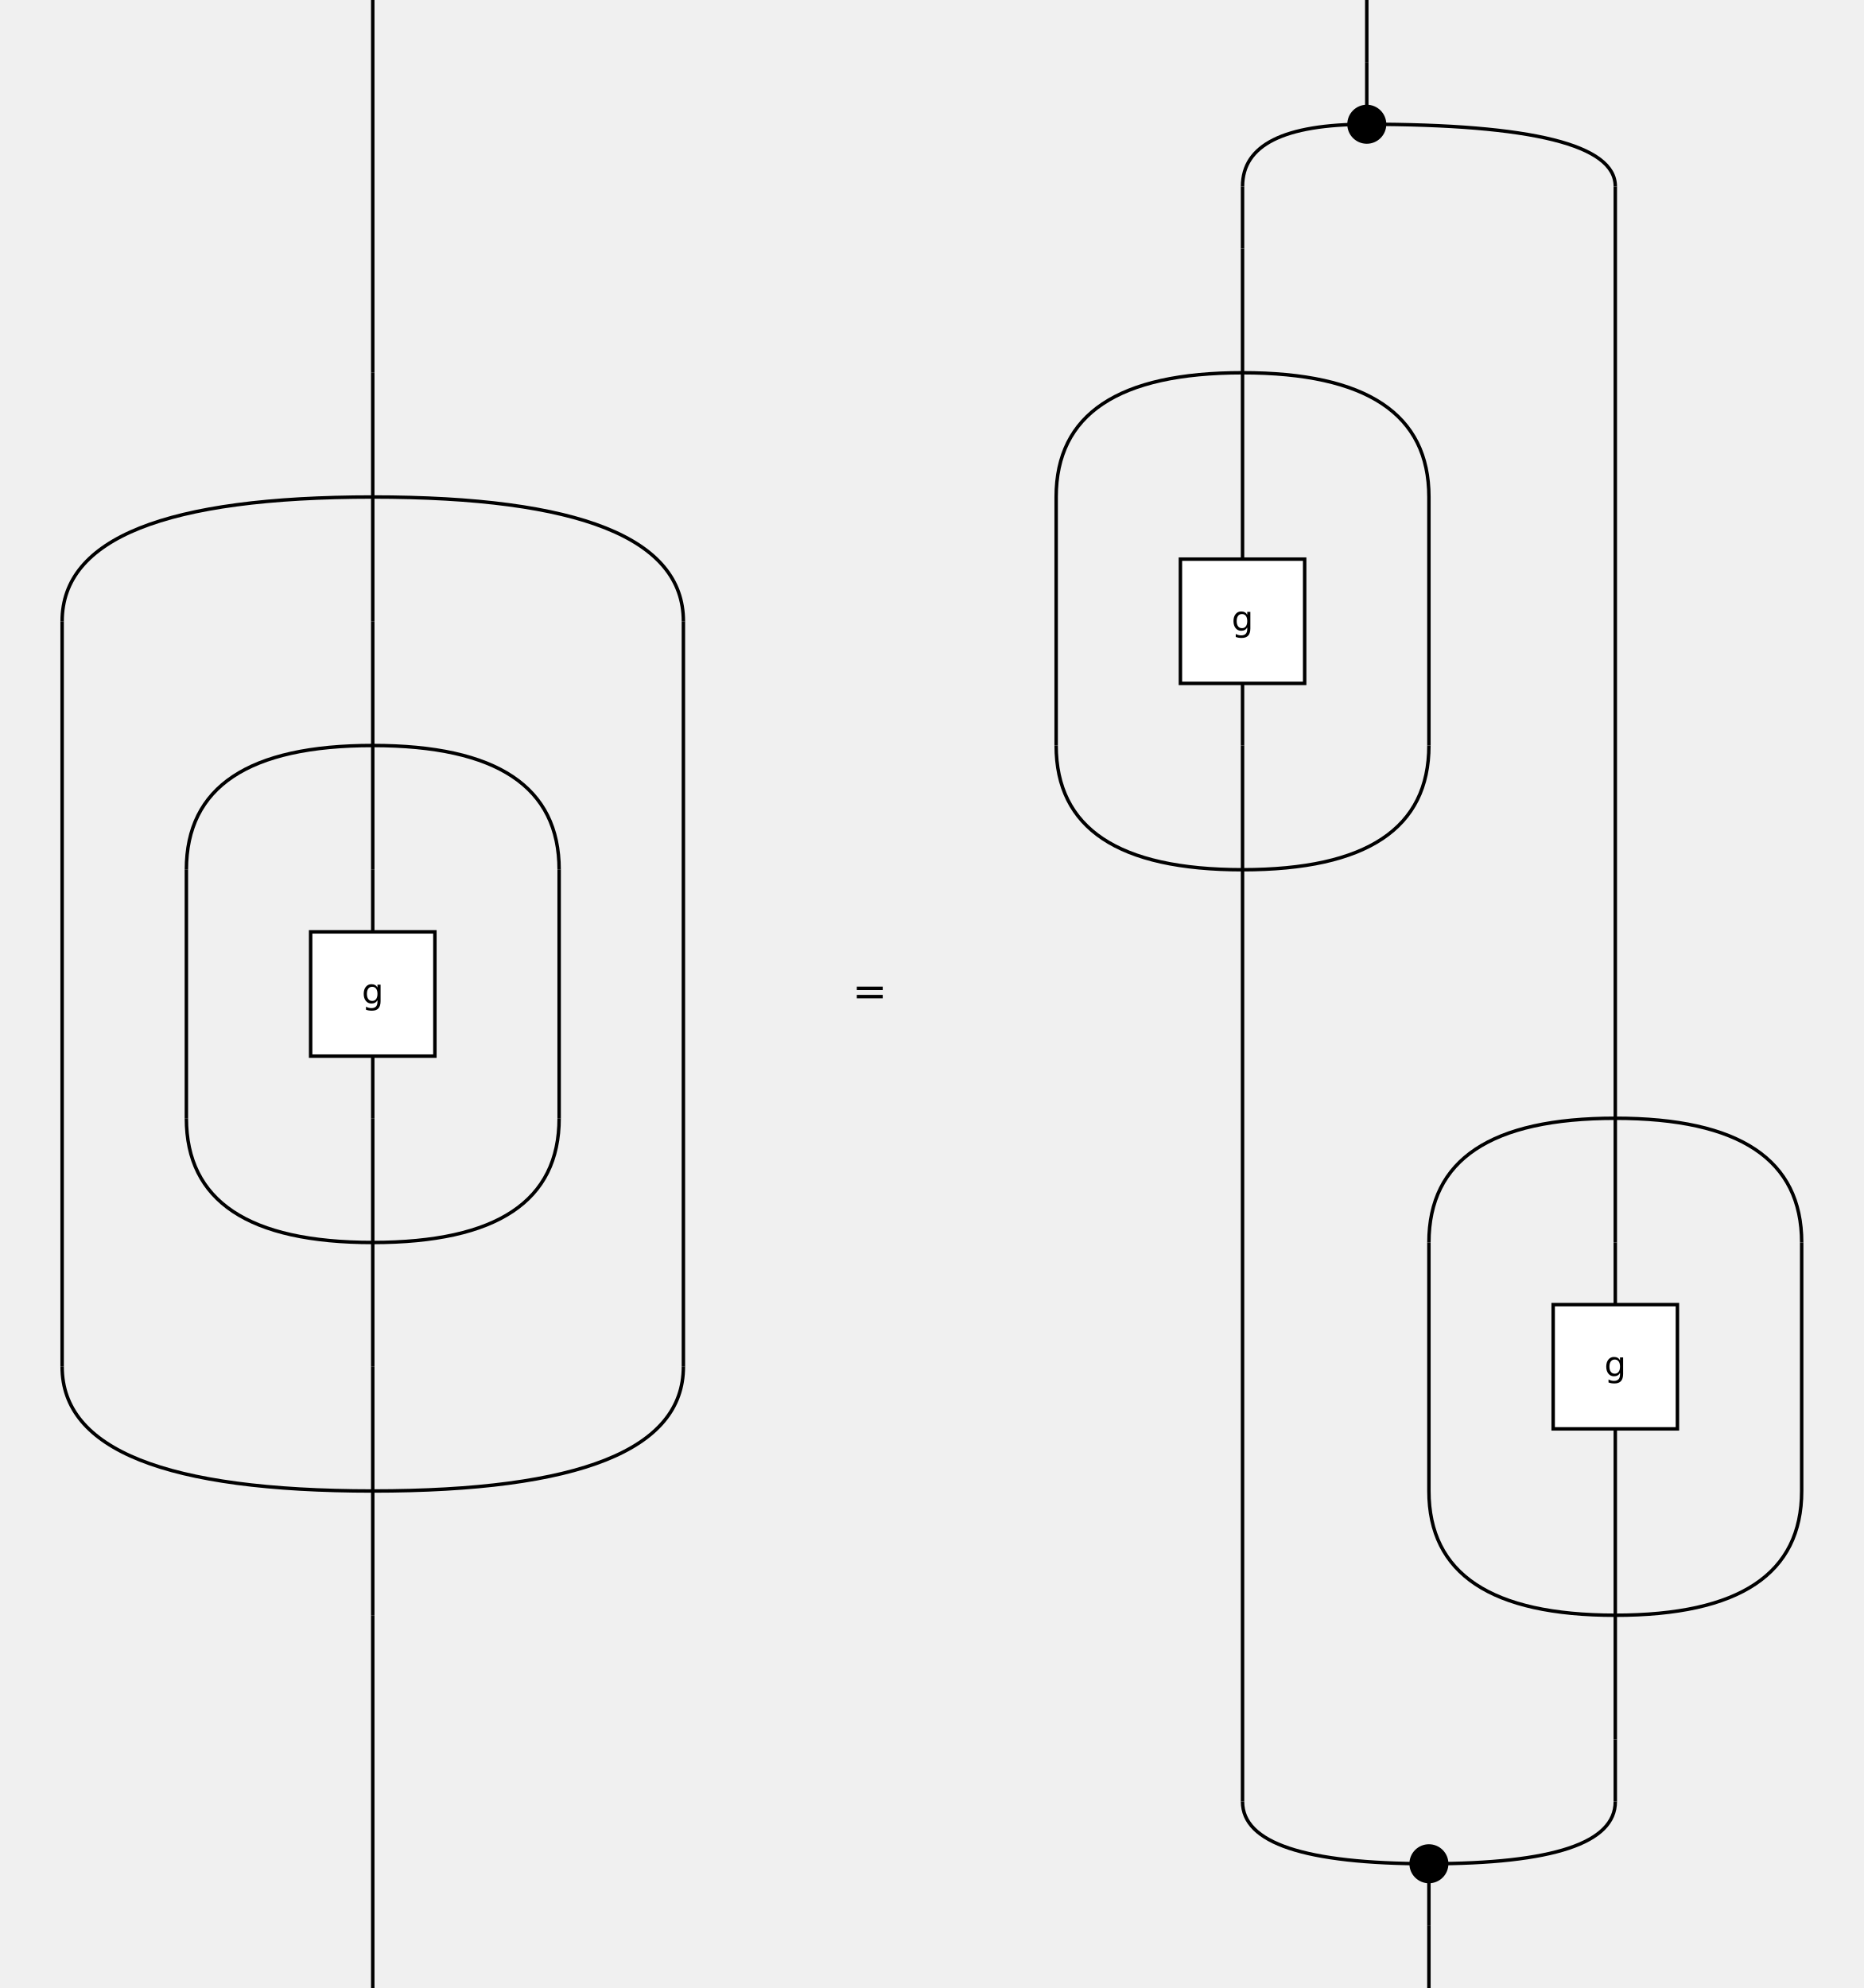
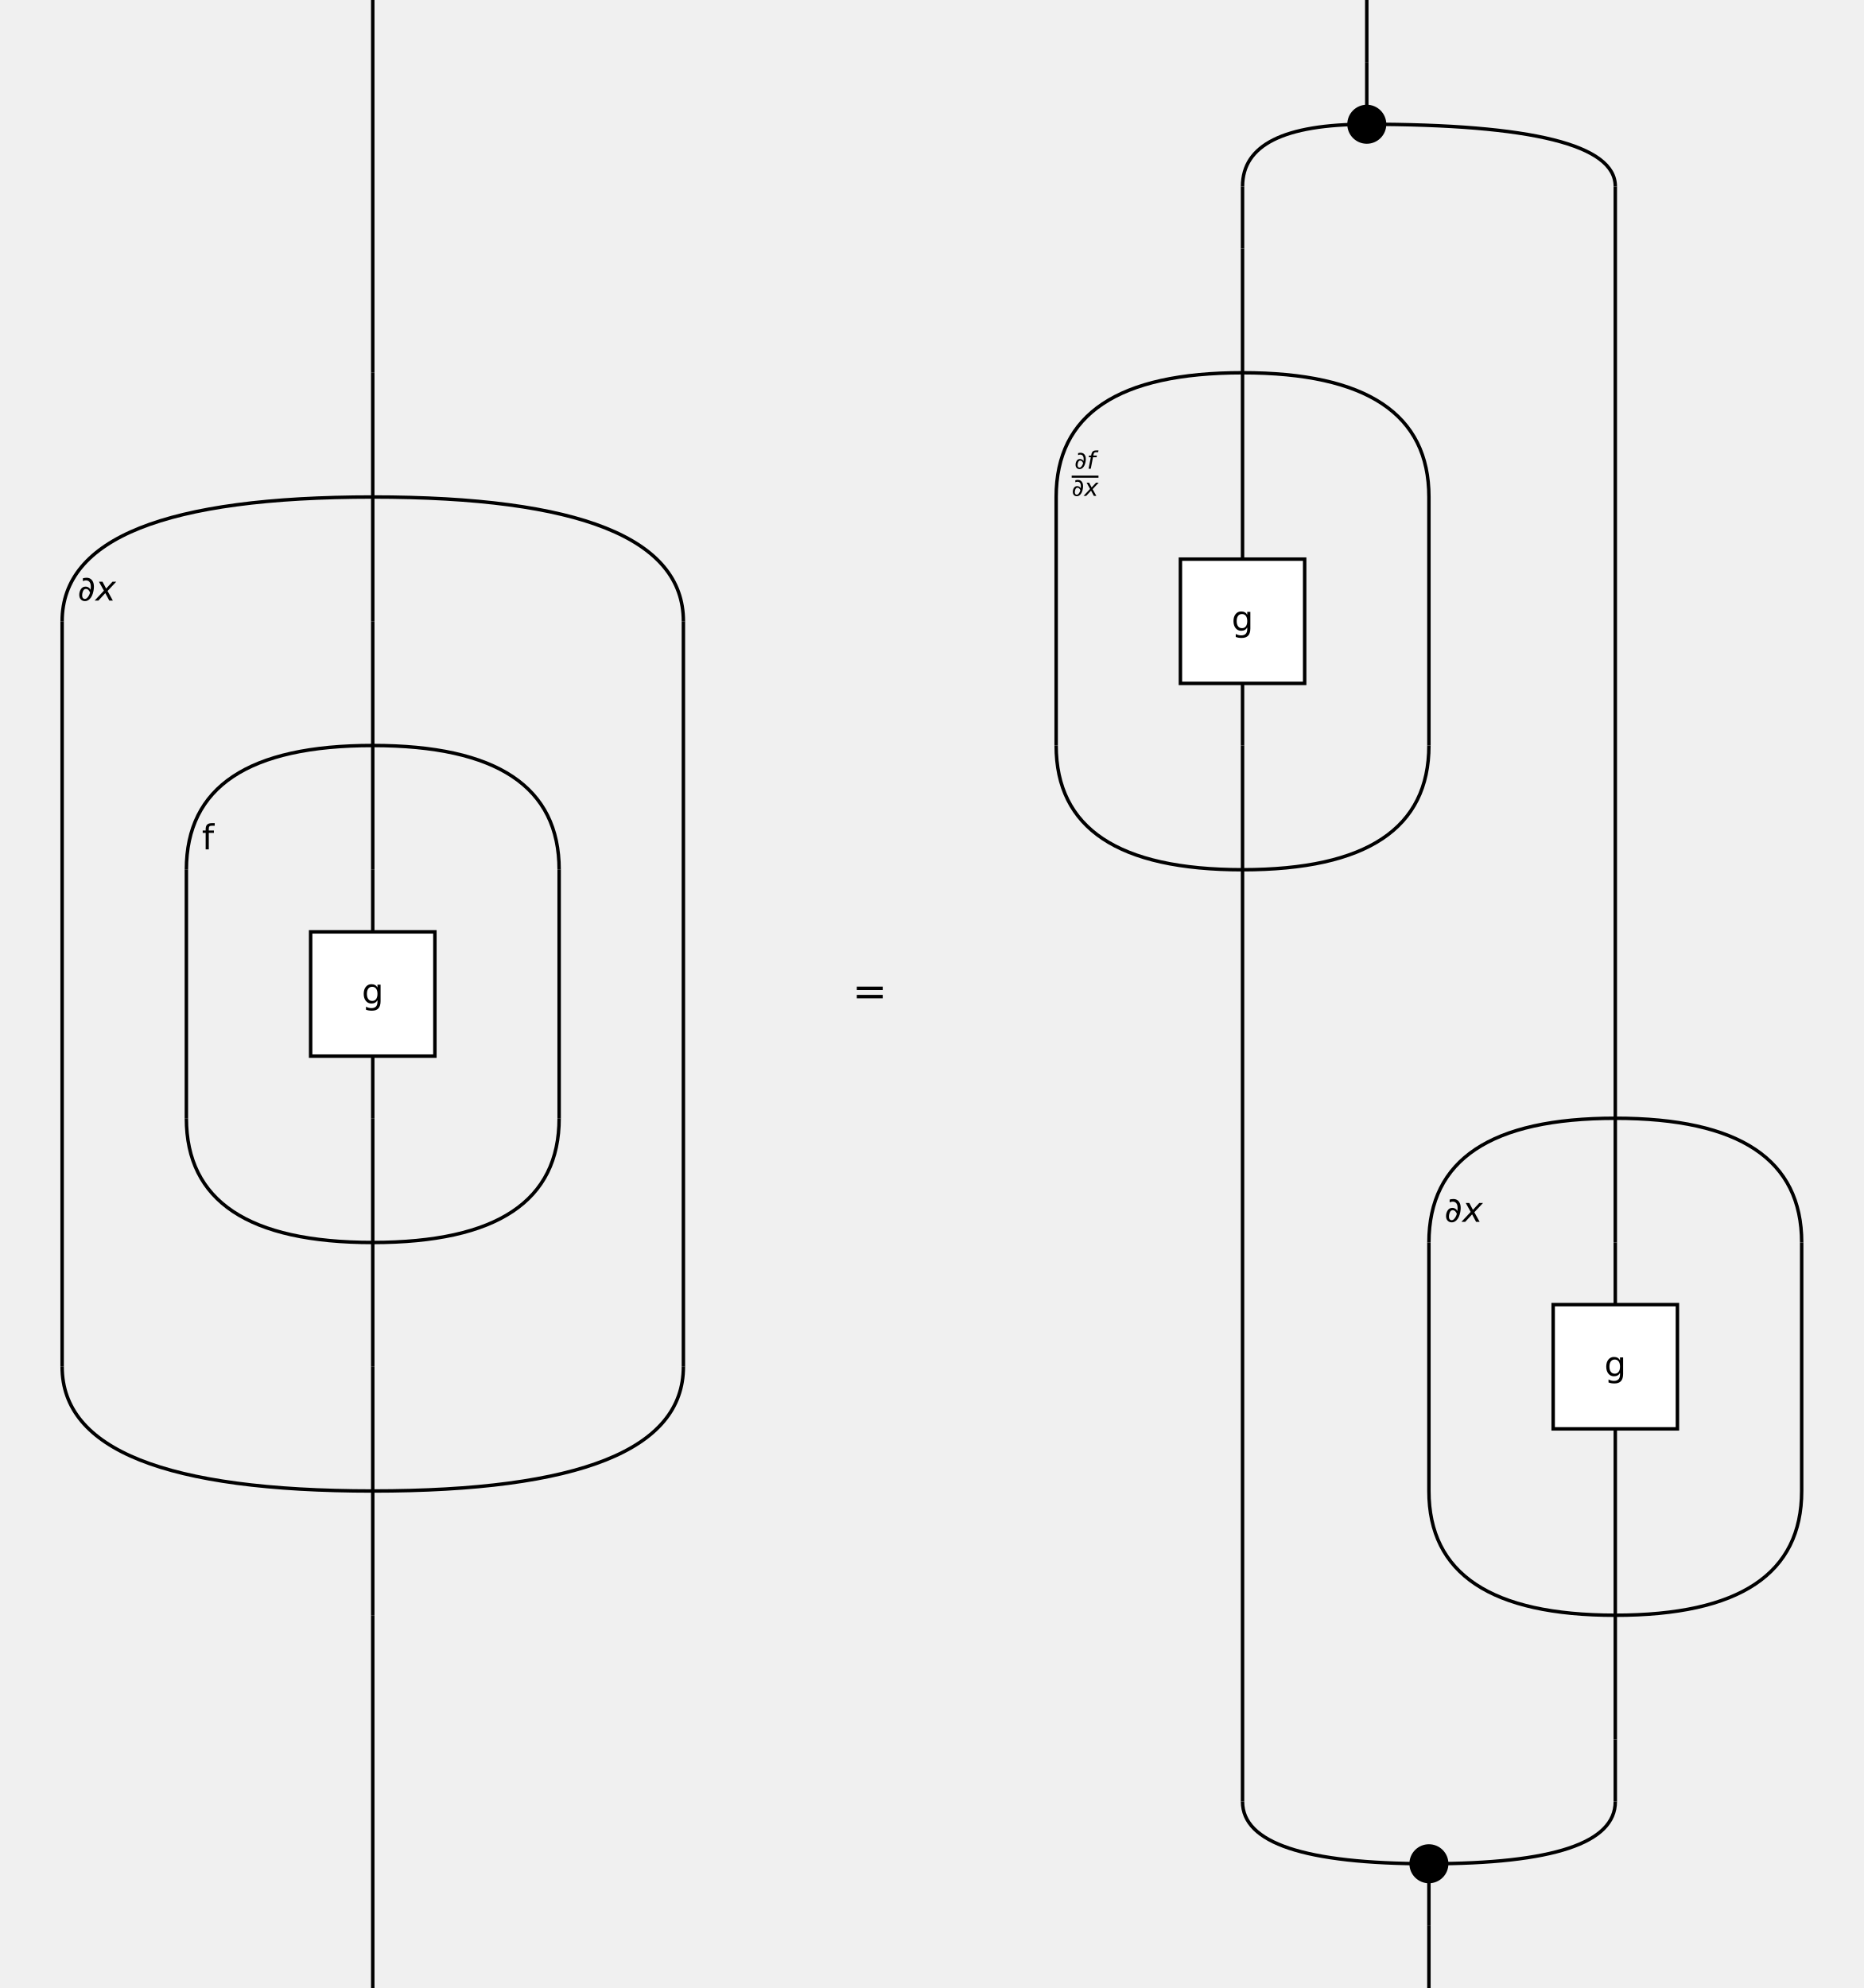
<svg xmlns="http://www.w3.org/2000/svg" xmlns:xlink="http://www.w3.org/1999/xlink" width="540pt" height="576pt" viewBox="0 0 540 576" version="1.1">
  <style type="text/css">@media (prefers-color-scheme: dark) {[id^="dark-stroke"] path { stroke: #ffffff !important; } [id^="dark-fill"] g, [id^="dark-fill"] use { fill: #ffffff !important; stroke: #ffffff !important; }}</style>
  <defs>
    <style type="text/css">*{stroke-linejoin: round; stroke-linecap: butt}</style>
  </defs>
  <g id="figure_1">
    <g id="patch_1">
      <path d="M 0 576  L 540 576  L 540 0  L 0 0  L 0 576  z " style="fill: none" />
    </g>
    <g id="axes_1">
      <g id="patch_2">
        <path d="M 0 576  L 540 576  L 540 0  L 0 0  L 0 576  z " clip-path="url(#p92beea22b9)" style="fill: none" />
      </g>
      <g id="dark-stroke-1">
        <path d="M 108 144  Q 18 144 18 180  " clip-path="url(#p92beea22b9)" style="fill: none; stroke: #000000; stroke-linejoin: miter" />
      </g>
      <g id="dark-stroke-2">
        <path d="M 108 144  Q 198 144 198 180  " clip-path="url(#p92beea22b9)" style="fill: none; stroke: #000000; stroke-linejoin: miter" />
      </g>
      <g id="dark-stroke-3">
        <path d="M 108 0  Q 108 108 108 108  " clip-path="url(#p92beea22b9)" style="fill: none; stroke: #000000; stroke-linejoin: miter" />
      </g>
      <g id="dark-stroke-4">
        <path d="M 108 108  Q 108 180 108 180  " clip-path="url(#p92beea22b9)" style="fill: none; stroke: #000000; stroke-linejoin: miter" />
      </g>
-       <g id="dark-stroke-5">
+       <g id="dark-stroke-6">
        <path d="M 18 180  Q 18 396 18 396  " clip-path="url(#p92beea22b9)" style="fill: none; stroke: #000000; stroke-linejoin: miter" />
      </g>
-       <g id="dark-stroke-6">
+       <g id="dark-stroke-7">
        <path d="M 198 180  Q 198 396 198 396  " clip-path="url(#p92beea22b9)" style="fill: none; stroke: #000000; stroke-linejoin: miter" />
      </g>
-       <g id="dark-stroke-7">
+       <g id="dark-stroke-8">
        <path d="M 108 216  Q 54 216 54 252  " clip-path="url(#p92beea22b9)" style="fill: none; stroke: #000000; stroke-linejoin: miter" />
      </g>
-       <g id="dark-stroke-8">
+       <g id="dark-stroke-9">
        <path d="M 108 216  Q 162 216 162 252  " clip-path="url(#p92beea22b9)" style="fill: none; stroke: #000000; stroke-linejoin: miter" />
      </g>
-       <g id="dark-stroke-9">
+       <g id="dark-stroke-10">
        <path d="M 108 180  Q 108 252 108 252  " clip-path="url(#p92beea22b9)" style="fill: none; stroke: #000000; stroke-linejoin: miter" />
      </g>
-       <g id="dark-stroke-10">
+       <g id="dark-stroke-12">
        <path d="M 54 252  Q 54 324 54 324  " clip-path="url(#p92beea22b9)" style="fill: none; stroke: #000000; stroke-linejoin: miter" />
      </g>
-       <g id="dark-stroke-11">
+       <g id="dark-stroke-13">
        <path d="M 108 252  Q 108 270 108 270  " clip-path="url(#p92beea22b9)" style="fill: none; stroke: #000000; stroke-linejoin: miter" />
      </g>
-       <g id="dark-stroke-12">
+       <g id="dark-stroke-14">
        <path d="M 162 252  Q 162 324 162 324  " clip-path="url(#p92beea22b9)" style="fill: none; stroke: #000000; stroke-linejoin: miter" />
      </g>
-       <g id="dark-stroke-13">
+       <g id="dark-stroke-15">
        <path d="M 108 306  Q 108 324 108 324  " clip-path="url(#p92beea22b9)" style="fill: none; stroke: #000000; stroke-linejoin: miter" />
      </g>
-       <g id="dark-stroke-14">
+       <g id="dark-stroke-16">
        <path d="M 54 324  Q 54 360 108 360  " clip-path="url(#p92beea22b9)" style="fill: none; stroke: #000000; stroke-linejoin: miter" />
      </g>
-       <g id="dark-stroke-15">
+       <g id="dark-stroke-17">
        <path d="M 108 324  Q 108 396 108 396  " clip-path="url(#p92beea22b9)" style="fill: none; stroke: #000000; stroke-linejoin: miter" />
      </g>
-       <g id="dark-stroke-16">
+       <g id="dark-stroke-18">
        <path d="M 162 324  Q 162 360 108 360  " clip-path="url(#p92beea22b9)" style="fill: none; stroke: #000000; stroke-linejoin: miter" />
      </g>
-       <g id="dark-stroke-17">
+       <g id="dark-stroke-19">
        <path d="M 18 396  Q 18 432 108 432  " clip-path="url(#p92beea22b9)" style="fill: none; stroke: #000000; stroke-linejoin: miter" />
      </g>
-       <g id="dark-stroke-18">
+       <g id="dark-stroke-20">
        <path d="M 108 396  Q 108 468 108 468  " clip-path="url(#p92beea22b9)" style="fill: none; stroke: #000000; stroke-linejoin: miter" />
      </g>
-       <g id="dark-stroke-19">
+       <g id="dark-stroke-21">
        <path d="M 198 396  Q 198 432 108 432  " clip-path="url(#p92beea22b9)" style="fill: none; stroke: #000000; stroke-linejoin: miter" />
      </g>
-       <g id="dark-stroke-20">
+       <g id="dark-stroke-22">
        <path d="M 108 468  Q 108 576 108 576  " clip-path="url(#p92beea22b9)" style="fill: none; stroke: #000000; stroke-linejoin: miter" />
      </g>
-       <g id="dark-stroke-21">
+       <g id="dark-stroke-23">
        <path d="M 396 36  Q 360 36 360 54  " clip-path="url(#p92beea22b9)" style="fill: none; stroke: #000000; stroke-linejoin: miter" />
      </g>
-       <g id="dark-stroke-22">
+       <g id="dark-stroke-24">
        <path d="M 396 36  Q 468 36 468 54  " clip-path="url(#p92beea22b9)" style="fill: none; stroke: #000000; stroke-linejoin: miter" />
      </g>
-       <g id="dark-stroke-23">
+       <g id="dark-stroke-25">
        <path d="M 396 0  Q 396 18 396 18  " clip-path="url(#p92beea22b9)" style="fill: none; stroke: #000000; stroke-linejoin: miter" />
      </g>
-       <g id="dark-stroke-24">
+       <g id="dark-stroke-26">
        <path d="M 396 18  Q 396 36 396 36  " clip-path="url(#p92beea22b9)" style="fill: none; stroke: #000000; stroke-linejoin: miter" />
      </g>
-       <g id="dark-stroke-25">
+       <g id="dark-stroke-27">
        <path d="M 360 54  Q 360 72 360 72  " clip-path="url(#p92beea22b9)" style="fill: none; stroke: #000000; stroke-linejoin: miter" />
      </g>
-       <g id="dark-stroke-26">
+       <g id="dark-stroke-28">
        <path d="M 468 54  Q 468 288 468 288  " clip-path="url(#p92beea22b9)" style="fill: none; stroke: #000000; stroke-linejoin: miter" />
      </g>
-       <g id="dark-stroke-27">
+       <g id="dark-stroke-29">
        <path d="M 360 108  Q 306 108 306 144  " clip-path="url(#p92beea22b9)" style="fill: none; stroke: #000000; stroke-linejoin: miter" />
      </g>
-       <g id="dark-stroke-28">
+       <g id="dark-stroke-30">
        <path d="M 360 108  Q 414 108 414 144  " clip-path="url(#p92beea22b9)" style="fill: none; stroke: #000000; stroke-linejoin: miter" />
      </g>
-       <g id="dark-stroke-29">
+       <g id="dark-stroke-31">
        <path d="M 360 72  Q 360 144 360 144  " clip-path="url(#p92beea22b9)" style="fill: none; stroke: #000000; stroke-linejoin: miter" />
      </g>
-       <g id="dark-stroke-30">
+       <g id="dark-stroke-33">
        <path d="M 306 144  Q 306 216 306 216  " clip-path="url(#p92beea22b9)" style="fill: none; stroke: #000000; stroke-linejoin: miter" />
      </g>
-       <g id="dark-stroke-31">
+       <g id="dark-stroke-34">
        <path d="M 360 144  Q 360 162 360 162  " clip-path="url(#p92beea22b9)" style="fill: none; stroke: #000000; stroke-linejoin: miter" />
      </g>
-       <g id="dark-stroke-32">
+       <g id="dark-stroke-35">
        <path d="M 414 144  Q 414 216 414 216  " clip-path="url(#p92beea22b9)" style="fill: none; stroke: #000000; stroke-linejoin: miter" />
      </g>
-       <g id="dark-stroke-33">
+       <g id="dark-stroke-36">
        <path d="M 360 198  Q 360 216 360 216  " clip-path="url(#p92beea22b9)" style="fill: none; stroke: #000000; stroke-linejoin: miter" />
      </g>
-       <g id="dark-stroke-34">
+       <g id="dark-stroke-37">
        <path d="M 306 216  Q 306 252 360 252  " clip-path="url(#p92beea22b9)" style="fill: none; stroke: #000000; stroke-linejoin: miter" />
      </g>
-       <g id="dark-stroke-35">
+       <g id="dark-stroke-38">
        <path d="M 360 216  Q 360 288 360 288  " clip-path="url(#p92beea22b9)" style="fill: none; stroke: #000000; stroke-linejoin: miter" />
      </g>
-       <g id="dark-stroke-36">
+       <g id="dark-stroke-39">
        <path d="M 414 216  Q 414 252 360 252  " clip-path="url(#p92beea22b9)" style="fill: none; stroke: #000000; stroke-linejoin: miter" />
      </g>
-       <g id="dark-stroke-37">
+       <g id="dark-stroke-40">
        <path d="M 360 288  Q 360 522 360 522  " clip-path="url(#p92beea22b9)" style="fill: none; stroke: #000000; stroke-linejoin: miter" />
      </g>
-       <g id="dark-stroke-38">
+       <g id="dark-stroke-41">
        <path d="M 468 324  Q 414 324 414 360  " clip-path="url(#p92beea22b9)" style="fill: none; stroke: #000000; stroke-linejoin: miter" />
      </g>
-       <g id="dark-stroke-39">
+       <g id="dark-stroke-42">
        <path d="M 468 324  Q 522 324 522 360  " clip-path="url(#p92beea22b9)" style="fill: none; stroke: #000000; stroke-linejoin: miter" />
      </g>
-       <g id="dark-stroke-40">
+       <g id="dark-stroke-43">
        <path d="M 468 288  Q 468 360 468 360  " clip-path="url(#p92beea22b9)" style="fill: none; stroke: #000000; stroke-linejoin: miter" />
      </g>
-       <g id="dark-stroke-41">
+       <g id="dark-stroke-45">
        <path d="M 414 360  Q 414 432 414 432  " clip-path="url(#p92beea22b9)" style="fill: none; stroke: #000000; stroke-linejoin: miter" />
      </g>
-       <g id="dark-stroke-42">
+       <g id="dark-stroke-46">
        <path d="M 468 360  Q 468 378 468 378  " clip-path="url(#p92beea22b9)" style="fill: none; stroke: #000000; stroke-linejoin: miter" />
      </g>
-       <g id="dark-stroke-43">
+       <g id="dark-stroke-47">
        <path d="M 522 360  Q 522 432 522 432  " clip-path="url(#p92beea22b9)" style="fill: none; stroke: #000000; stroke-linejoin: miter" />
      </g>
-       <g id="dark-stroke-44">
+       <g id="dark-stroke-48">
        <path d="M 468 414  Q 468 432 468 432  " clip-path="url(#p92beea22b9)" style="fill: none; stroke: #000000; stroke-linejoin: miter" />
      </g>
-       <g id="dark-stroke-45">
+       <g id="dark-stroke-49">
        <path d="M 414 432  Q 414 468 468 468  " clip-path="url(#p92beea22b9)" style="fill: none; stroke: #000000; stroke-linejoin: miter" />
      </g>
-       <g id="dark-stroke-46">
+       <g id="dark-stroke-50">
        <path d="M 468 432  Q 468 504 468 504  " clip-path="url(#p92beea22b9)" style="fill: none; stroke: #000000; stroke-linejoin: miter" />
      </g>
-       <g id="dark-stroke-47">
+       <g id="dark-stroke-51">
        <path d="M 522 432  Q 522 468 468 468  " clip-path="url(#p92beea22b9)" style="fill: none; stroke: #000000; stroke-linejoin: miter" />
      </g>
-       <g id="dark-stroke-48">
+       <g id="dark-stroke-52">
        <path d="M 468 504  Q 468 522 468 522  " clip-path="url(#p92beea22b9)" style="fill: none; stroke: #000000; stroke-linejoin: miter" />
      </g>
-       <g id="dark-stroke-49">
+       <g id="dark-stroke-53">
        <path d="M 414 540  Q 414 540 414 558  " clip-path="url(#p92beea22b9)" style="fill: none; stroke: #000000; stroke-linejoin: miter" />
      </g>
-       <g id="dark-stroke-50">
+       <g id="dark-stroke-54">
        <path d="M 360 522  Q 360 540 414 540  " clip-path="url(#p92beea22b9)" style="fill: none; stroke: #000000; stroke-linejoin: miter" />
      </g>
-       <g id="dark-stroke-51">
+       <g id="dark-stroke-55">
        <path d="M 468 522  Q 468 540 414 540  " clip-path="url(#p92beea22b9)" style="fill: none; stroke: #000000; stroke-linejoin: miter" />
      </g>
-       <g id="dark-stroke-52">
+       <g id="dark-stroke-56">
        <path d="M 414 558  Q 414 576 414 576  " clip-path="url(#p92beea22b9)" style="fill: none; stroke: #000000; stroke-linejoin: miter" />
      </g>
      <g id="patch_3">
        <path d="M 90 306  L 90 270  L 126 270  L 126 306  z " clip-path="url(#p92beea22b9)" style="fill: #ffffff; stroke: #000000; stroke-linejoin: miter" />
      </g>
      <g id="patch_4">
        <path d="M 342 198  L 342 162  L 378 162  L 378 198  z " clip-path="url(#p92beea22b9)" style="fill: #ffffff; stroke: #000000; stroke-linejoin: miter" />
      </g>
      <g id="patch_5">
        <path d="M 450 414  L 450 378  L 486 378  L 486 414  z " clip-path="url(#p92beea22b9)" style="fill: #ffffff; stroke: #000000; stroke-linejoin: miter" />
      </g>
      <g id="PathCollection_1">
        <defs>
          <path id="m427c037777" d="M 0 5.153  C 1.367 5.153 2.677 4.61 3.643 3.643  C 4.61 2.677 5.153 1.367 5.153 0  C 5.153 -1.367 4.61 -2.677 3.643 -3.643  C 2.677 -4.61 1.367 -5.153 0 -5.153  C -1.367 -5.153 -2.677 -4.61 -3.643 -3.643  C -4.61 -2.677 -5.153 -1.367 -5.153 0  C -5.153 1.367 -4.61 2.677 -3.643 3.643  C -2.677 4.61 -1.367 5.153 0 5.153  z " style="stroke: #000000; stroke-opacity: 0" />
        </defs>
        <g clip-path="url(#p92beea22b9)">
          <use xlink:href="#m427c037777" x="252" y="288" style="fill-opacity: 0; stroke: #000000; stroke-opacity: 0" />
        </g>
      </g>
-       <g id="dark-fill-54">
+       <g id="dark-fill-58">
        <defs>
          <path id="C0_0_8c61628325" d="M 0 5.153  C 1.367 5.153 2.677 4.61 3.643 3.643  C 4.61 2.677 5.153 1.367 5.153 -0  C 5.153 -1.367 4.61 -2.677 3.643 -3.643  C 2.677 -4.61 1.367 -5.153 0 -5.153  C -1.367 -5.153 -2.677 -4.61 -3.643 -3.643  C -4.61 -2.677 -5.153 -1.367 -5.153 0  C -5.153 1.367 -4.61 2.677 -3.643 3.643  C -2.677 4.61 -1.367 5.153 0 5.153  z " />
        </defs>
        <g clip-path="url(#p92beea22b9)">
          <use xlink:href="#C0_0_8c61628325" x="396" y="36" style="stroke: #000000" />
        </g>
        <g clip-path="url(#p92beea22b9)">
          <use xlink:href="#C0_0_8c61628325" x="414" y="540" style="stroke: #000000" />
        </g>
      </g>
+       <g id="dark-fill-5">
+         <g transform="translate(22.5 174.0984) scale(0.1 -0.1)">
+           <defs>
+             <path id="DejaVuSans-2202" d="M 1366 -91  Q 925 -91 638 175  Q 297 491 297 1063  Q 297 1656 597 2119  Q 906 2594 1463 2594  Q 1828 2594 2116 2366  Q 2284 2231 2400 2006  Q 2441 2259 2441 2547  Q 2441 2969 2341 3213  Q 2119 3753 1531 3753  Q 1309 3753 966 3616  L 966 4141  Q 1328 4238 1653 4238  Q 2491 4238 2847 3469  Q 3013 3106 3013 2566  Q 3013 2213 2934 1803  Q 2738 778 2228 291  Q 1828 -91 1366 -91  z M 831 969  Q 831 656 969 488  Q 1116 309 1341 309  Q 1541 309 1700 450  Q 1925 644 2091 959  Q 2228 1219 2297 1497  Q 2019 2169 1538 2169  Q 1125 2169 944 1625  Q 831 1288 831 969  z " transform="scale(0.015625)" />
+             <path id="DejaVuSans-Oblique-78" d="M 3841 3500  L 2234 1784  L 3219 0  L 2559 0  L 1819 1388  L 531 0  L -166 0  L 1556 1844  L 641 3500  L 1300 3500  L 1972 2234  L 3144 3500  L 3841 3500  z " transform="scale(0.015625)" />
+           </defs>
+           <use xlink:href="#DejaVuSans-2202" transform="translate(0 0.78125)" />
+           <use xlink:href="#DejaVuSans-Oblique-78" transform="translate(51.70898 0.78125)" />
+         </g>
+       </g>
+       <g id="dark-fill-11">
+         <g transform="translate(58.5 246.0984) scale(0.1 -0.1)">
+           <defs>
+             <path id="DejaVuSans-66" d="M 2375 4863  L 2375 4384  L 1825 4384  Q 1516 4384 1395 4259  Q 1275 4134 1275 3809  L 1275 3500  L 2222 3500  L 2222 3053  L 1275 3053  L 1275 0  L 697 0  L 697 3053  L 147 3053  L 147 3500  L 697 3500  L 697 3744  Q 697 4328 969 4595  Q 1241 4863 1831 4863  L 2375 4863  z " transform="scale(0.015625)" />
+           </defs>
+           <use xlink:href="#DejaVuSans-66" />
+         </g>
+       </g>
+       <g id="dark-fill-32">
+         <g transform="translate(310.5 140.3) scale(0.1 -0.1)">
+           <defs>
+             <path id="DejaVuSans-Oblique-66" d="M 3059 4863  L 2969 4384  L 2419 4384  Q 2106 4384 1964 4261  Q 1822 4138 1753 3809  L 1691 3500  L 2638 3500  L 2553 3053  L 1606 3053  L 1013 0  L 434 0  L 1031 3053  L 481 3053  L 563 3500  L 1113 3500  L 1159 3744  Q 1278 4363 1576 4613  Q 1875 4863 2516 4863  L 3059 4863  z " transform="scale(0.015625)" />
+           </defs>
+           <use xlink:href="#DejaVuSans-2202" transform="translate(8 44.81094) scale(0.7)" />
+           <use xlink:href="#DejaVuSans-Oblique-66" transform="translate(44.19629 44.81094) scale(0.7)" />
+           <use xlink:href="#DejaVuSans-2202" transform="translate(0 -33.7875) scale(0.7)" />
+           <use xlink:href="#DejaVuSans-Oblique-78" transform="translate(36.19629 -33.7875) scale(0.7)" />
+           <path d="M 0 18.816  L 0 25.066  L 77.622 25.066  L 77.622 18.816  L 0 18.816  z " />
+         </g>
+       </g>
+       <g id="dark-fill-44">
+         <g transform="translate(418.5 354.0984) scale(0.1 -0.1)">
+           <use xlink:href="#DejaVuSans-2202" transform="translate(0 0.78125)" />
+           <use xlink:href="#DejaVuSans-Oblique-78" transform="translate(51.70898 0.78125)" />
+         </g>
+       </g>
      <g id="text_1">
        <g transform="translate(104.8258 290.7594) scale(0.1 -0.1)">
          <defs>
            <path id="DejaVuSans-67" d="M 2906 1791  Q 2906 2416 2648 2759  Q 2391 3103 1925 3103  Q 1463 3103 1205 2759  Q 947 2416 947 1791  Q 947 1169 1205 825  Q 1463 481 1925 481  Q 2391 481 2648 825  Q 2906 1169 2906 1791  z M 3481 434  Q 3481 -459 3084 -895  Q 2688 -1331 1869 -1331  Q 1566 -1331 1297 -1286  Q 1028 -1241 775 -1147  L 775 -588  Q 1028 -725 1275 -790  Q 1522 -856 1778 -856  Q 2344 -856 2625 -561  Q 2906 -266 2906 331  L 2906 616  Q 2728 306 2450 153  Q 2172 0 1784 0  Q 1141 0 747 490  Q 353 981 353 1791  Q 353 2603 747 3093  Q 1141 3584 1784 3584  Q 2172 3584 2450 3431  Q 2728 3278 2906 2969  L 2906 3500  L 3481 3500  L 3481 434  z " transform="scale(0.015625)" />
          </defs>
          <use xlink:href="#DejaVuSans-67" />
        </g>
      </g>
      <g id="text_2">
        <g transform="translate(356.8258 182.7594) scale(0.1 -0.1)">
          <use xlink:href="#DejaVuSans-67" />
        </g>
      </g>
      <g id="text_3">
        <g transform="translate(464.8258 398.7594) scale(0.1 -0.1)">
          <use xlink:href="#DejaVuSans-67" />
        </g>
      </g>
-       <g id="dark-fill-53">
+       <g id="dark-fill-57">
        <g transform="translate(246.9722 291.3112) scale(0.12 -0.12)">
          <defs>
            <path id="DejaVuSans-3d" d="M 678 2906  L 4684 2906  L 4684 2381  L 678 2381  L 678 2906  z M 678 1631  L 4684 1631  L 4684 1100  L 678 1100  L 678 1631  z " transform="scale(0.015625)" />
          </defs>
          <use xlink:href="#DejaVuSans-3d" />
        </g>
      </g>
    </g>
  </g>
  <defs>
    <clipPath id="p92beea22b9">
      <rect x="0" y="0" width="540" height="576" />
    </clipPath>
  </defs>
</svg>
